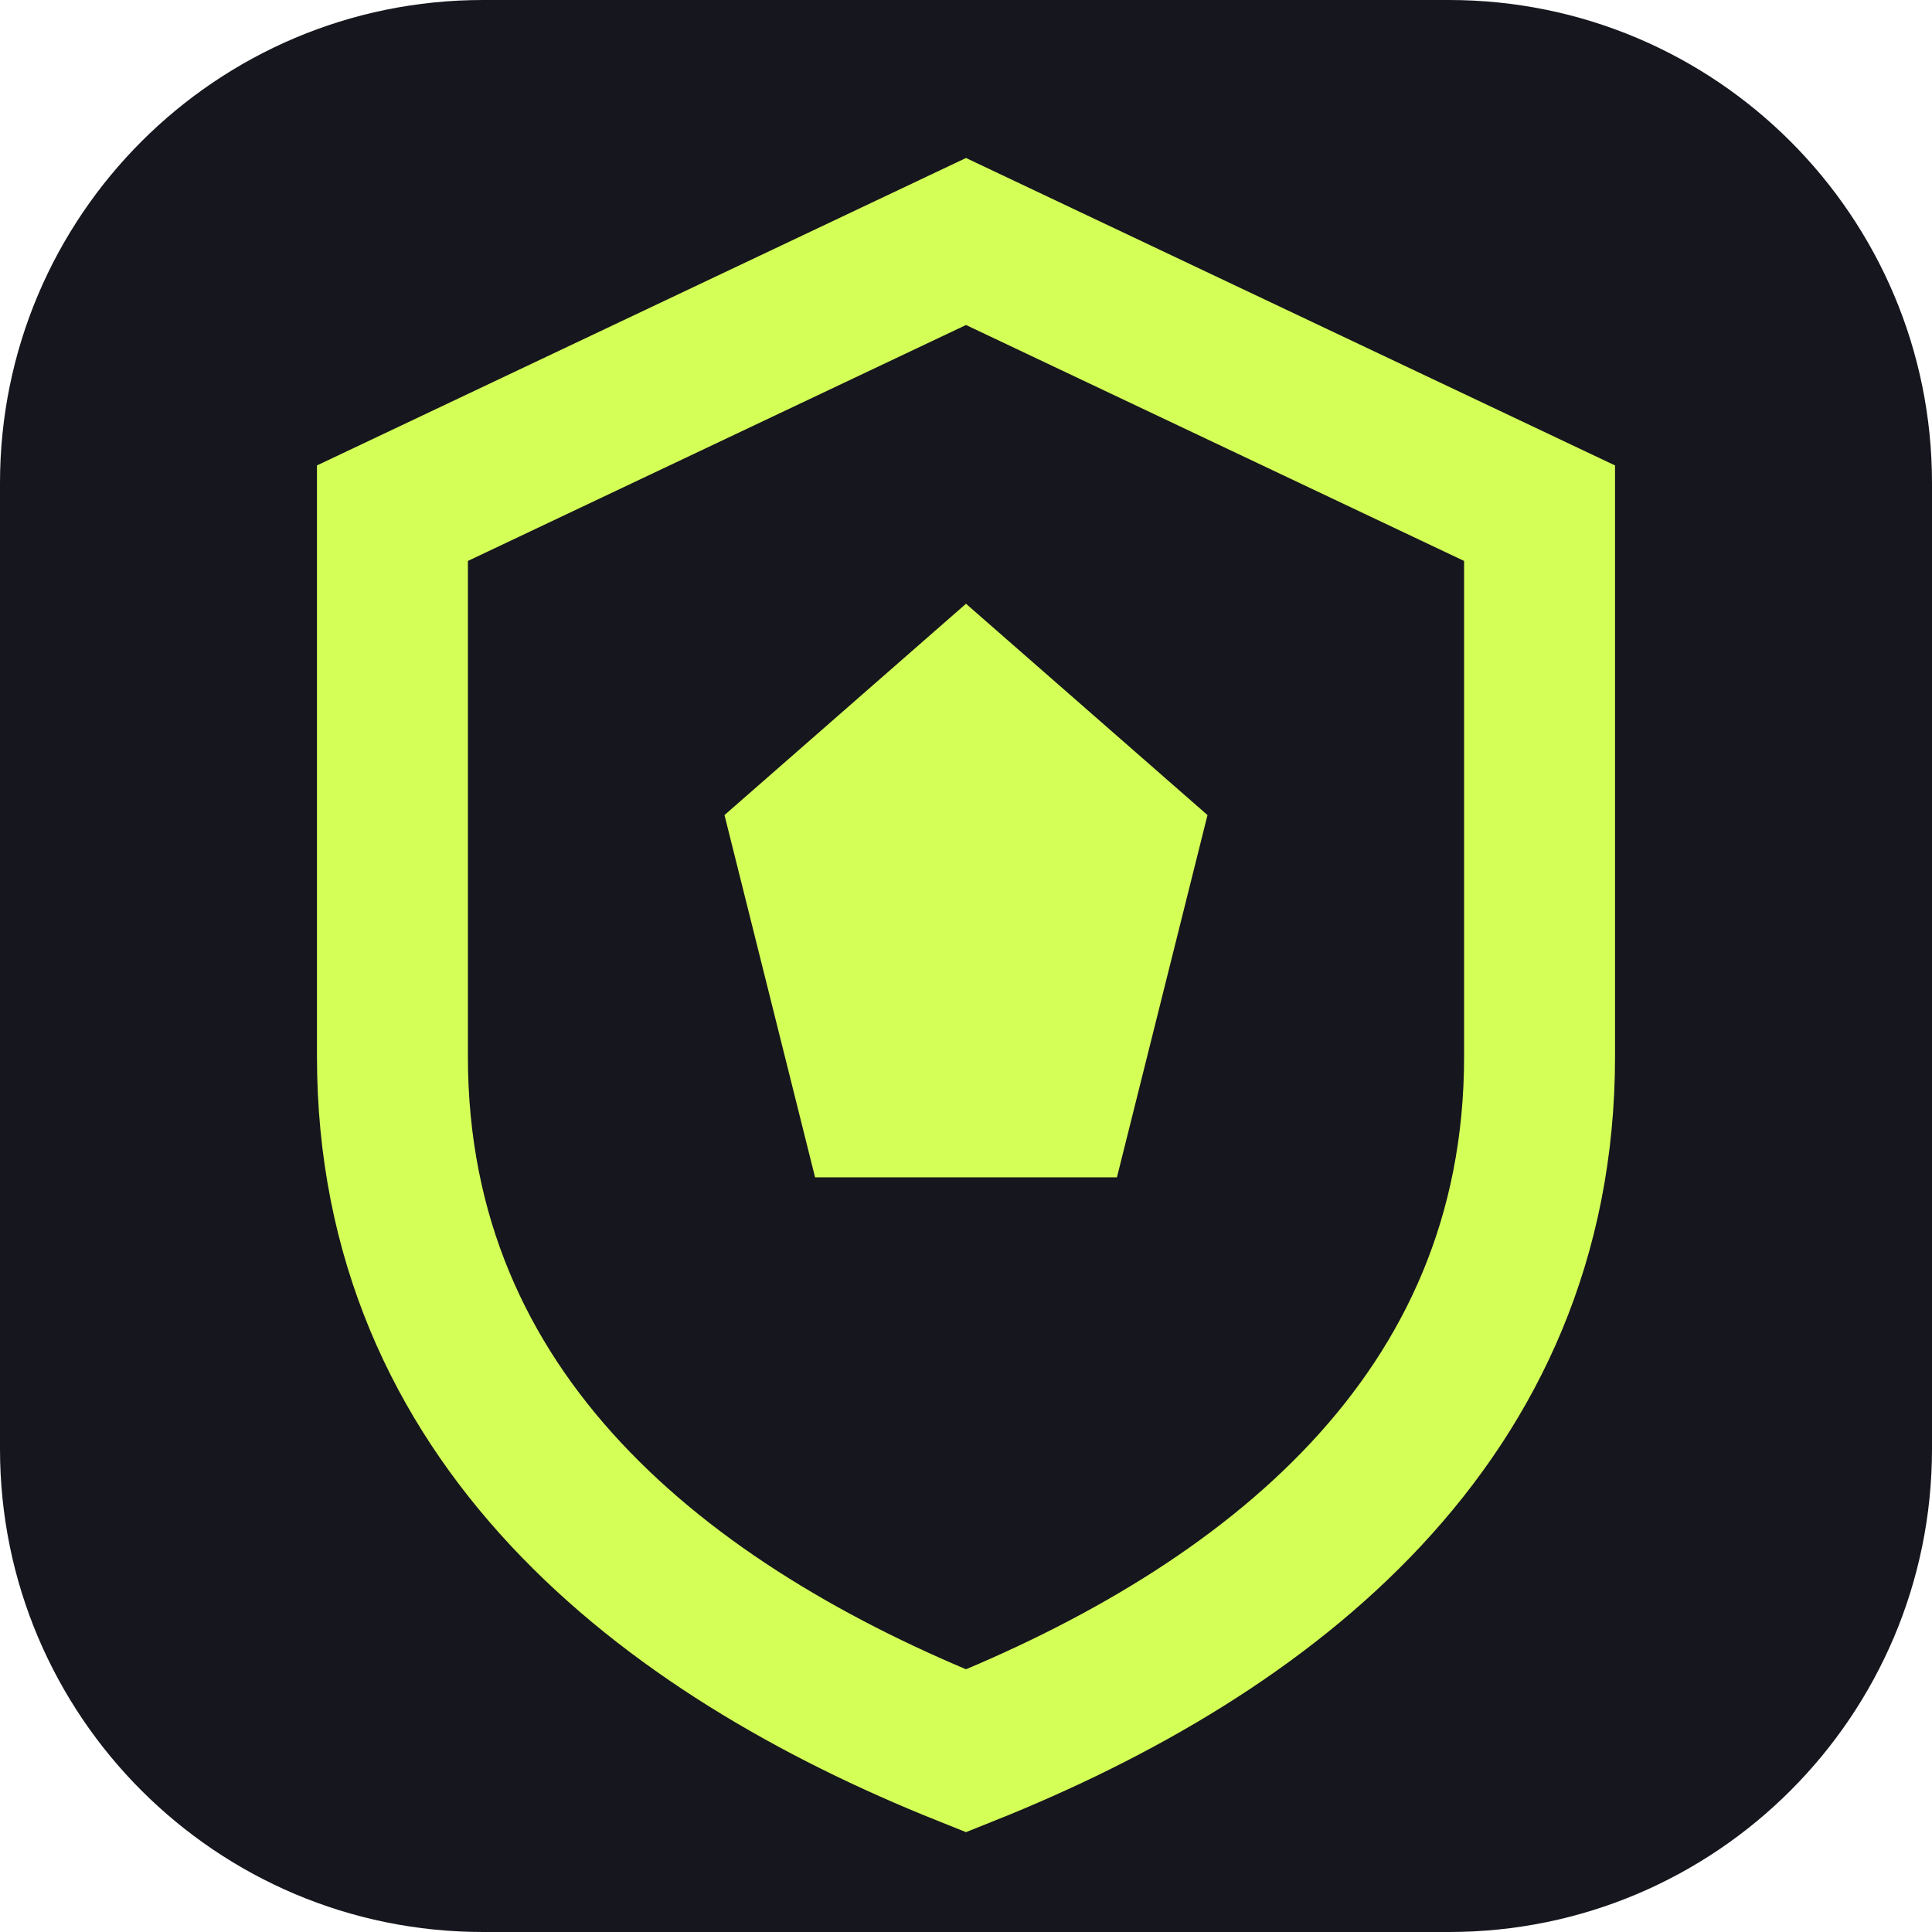
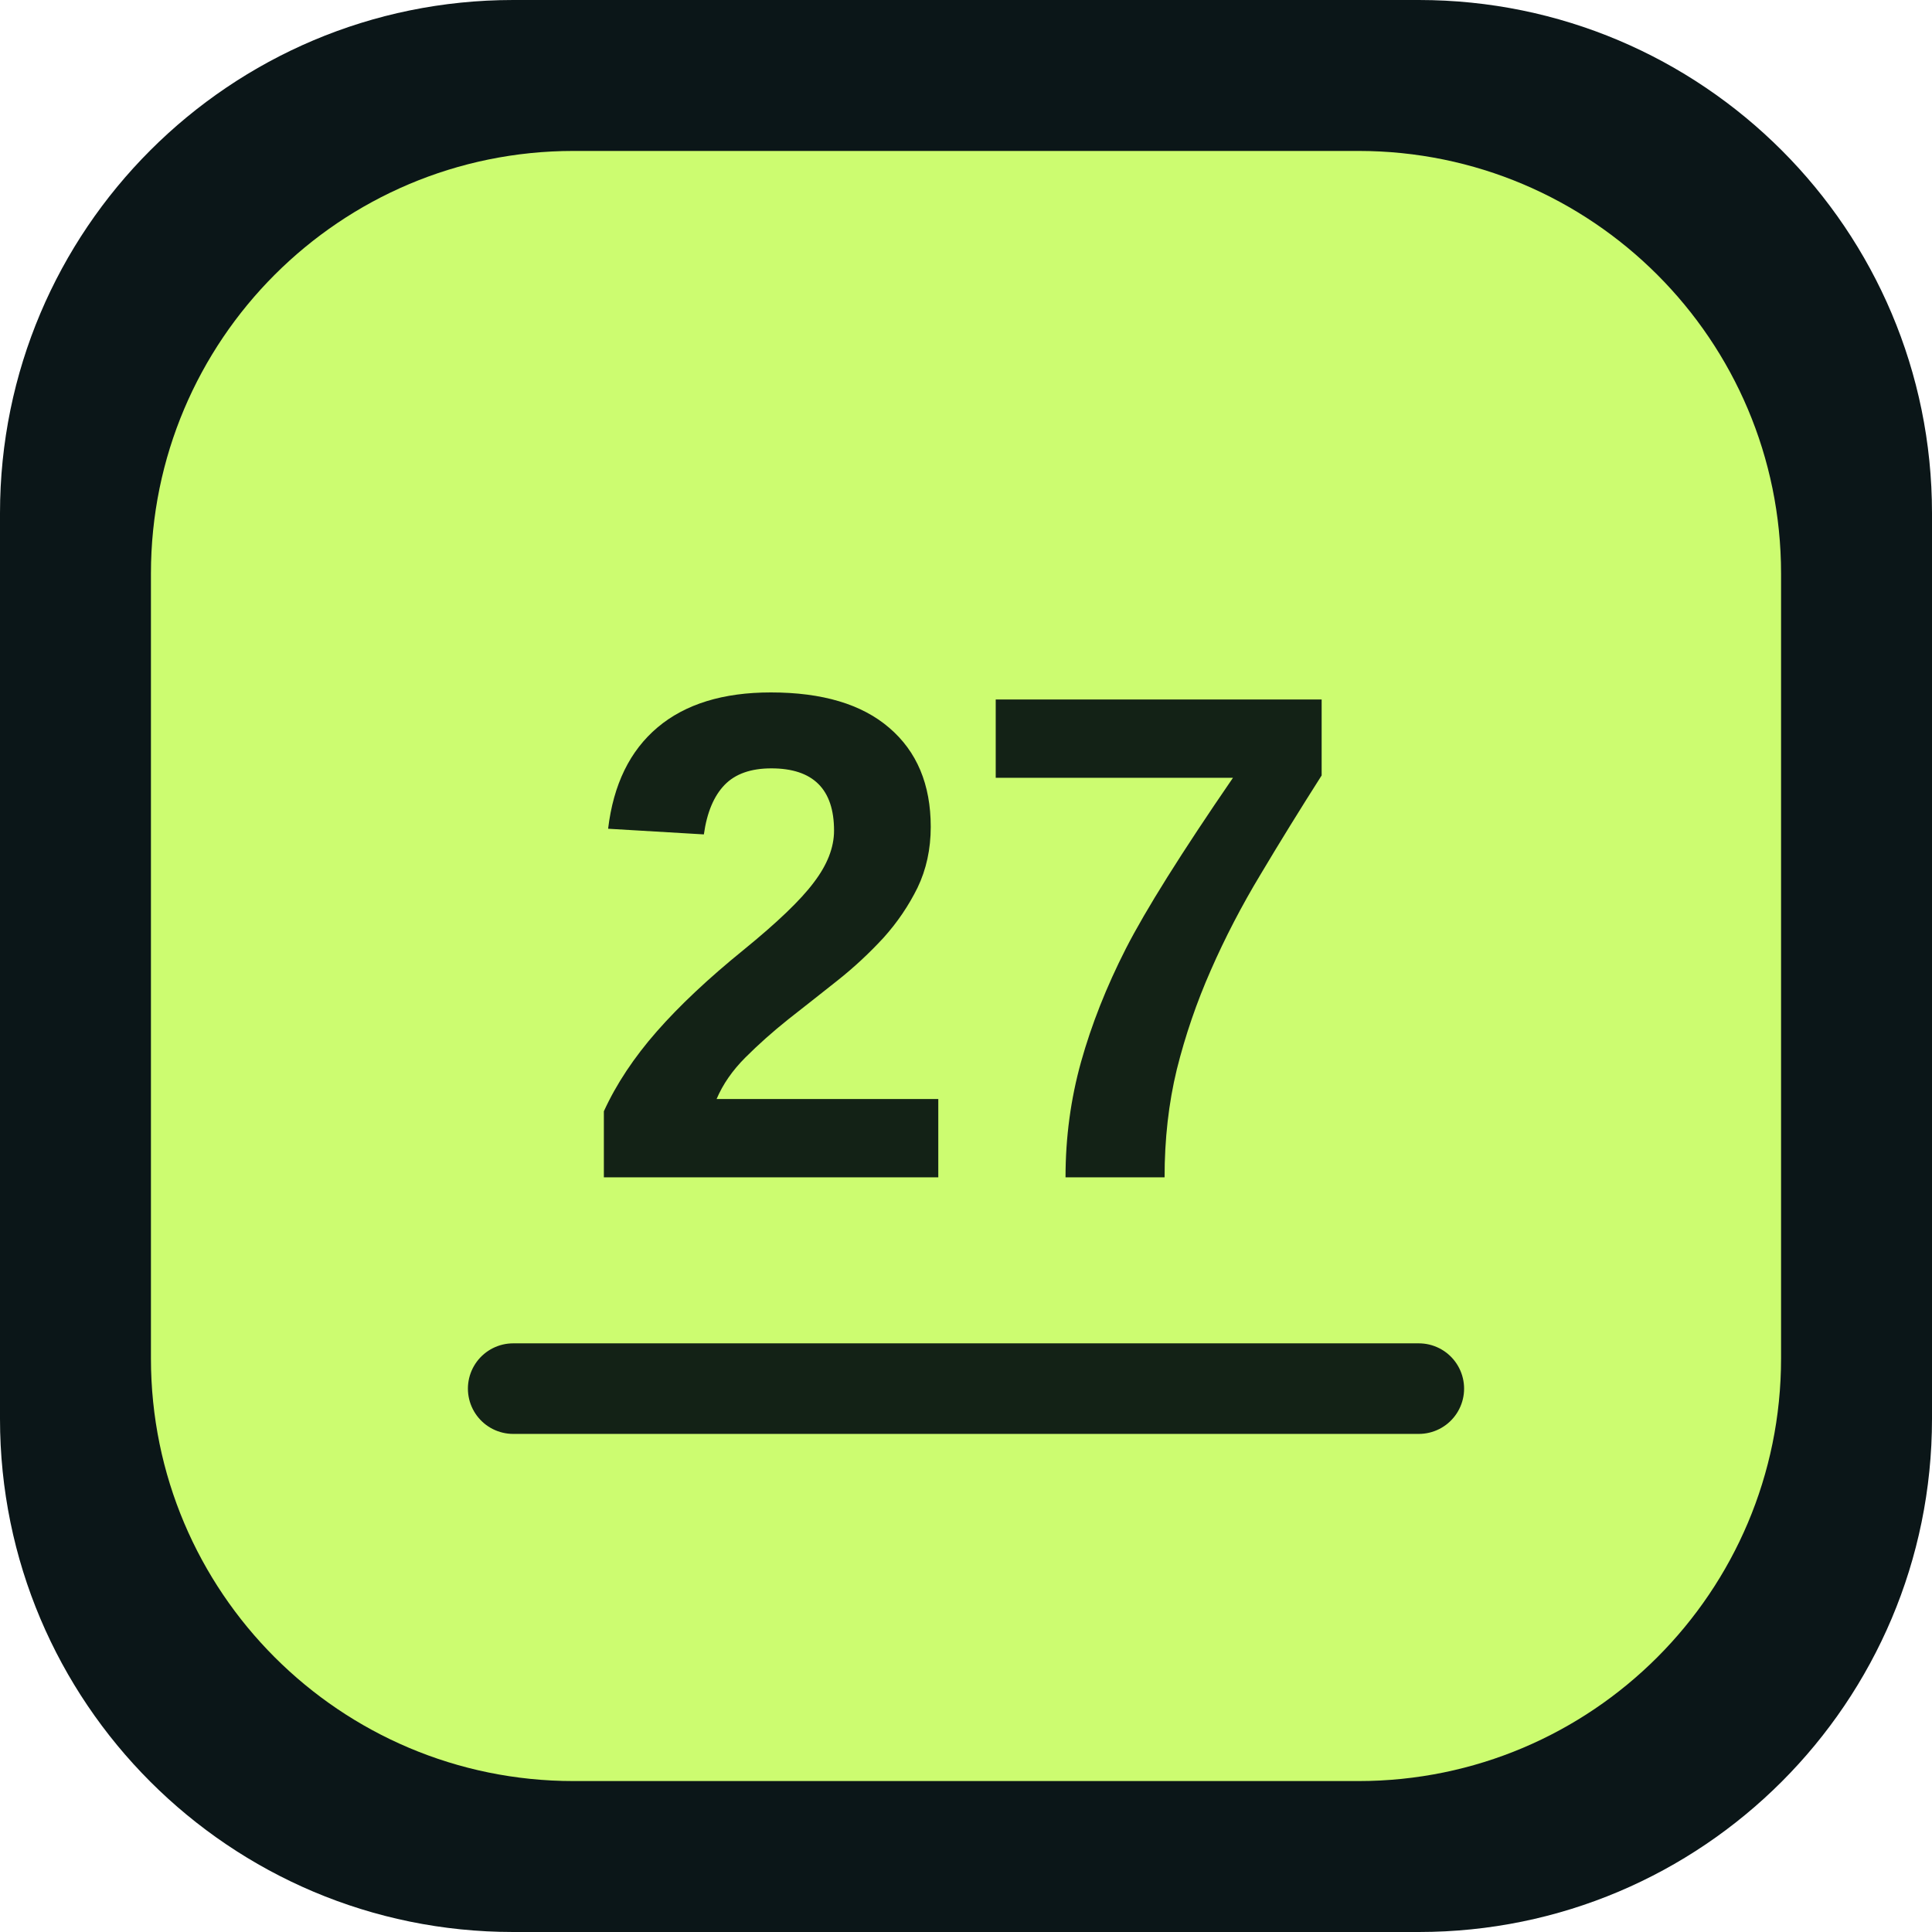
- <svg xmlns="http://www.w3.org/2000/svg" viewBox="0 0 64 64">
-   <rect width="64" height="64" rx="16" fill="#16161e" />
-   <path d="M32 8 51 17v18c0 12-9 19-19 23-10-4-19-11-19-23V17z" fill="none" stroke="#d4ff57" stroke-width="5" />
-   <path d="m24 27 8-7 8 7-3 12H27z" fill="#d4ff57" />
+ <svg xmlns="http://www.w3.org/2000/svg" viewBox="0 0 64 64" role="img" aria-label="FC27 STATS">
+   <rect width="64" height="64" rx="17" fill="#0b1618" />
+   <rect x="5" y="5" width="54" height="54" rx="14" fill="#ccfc70" />
+   <text x="32" y="39" text-anchor="middle" font-size="23" font-family="Arial,sans-serif" font-weight="900" fill="#132216">27</text>
+   <path d="M17 46h30" stroke="#132216" stroke-width="3" stroke-linecap="round" />
</svg>
